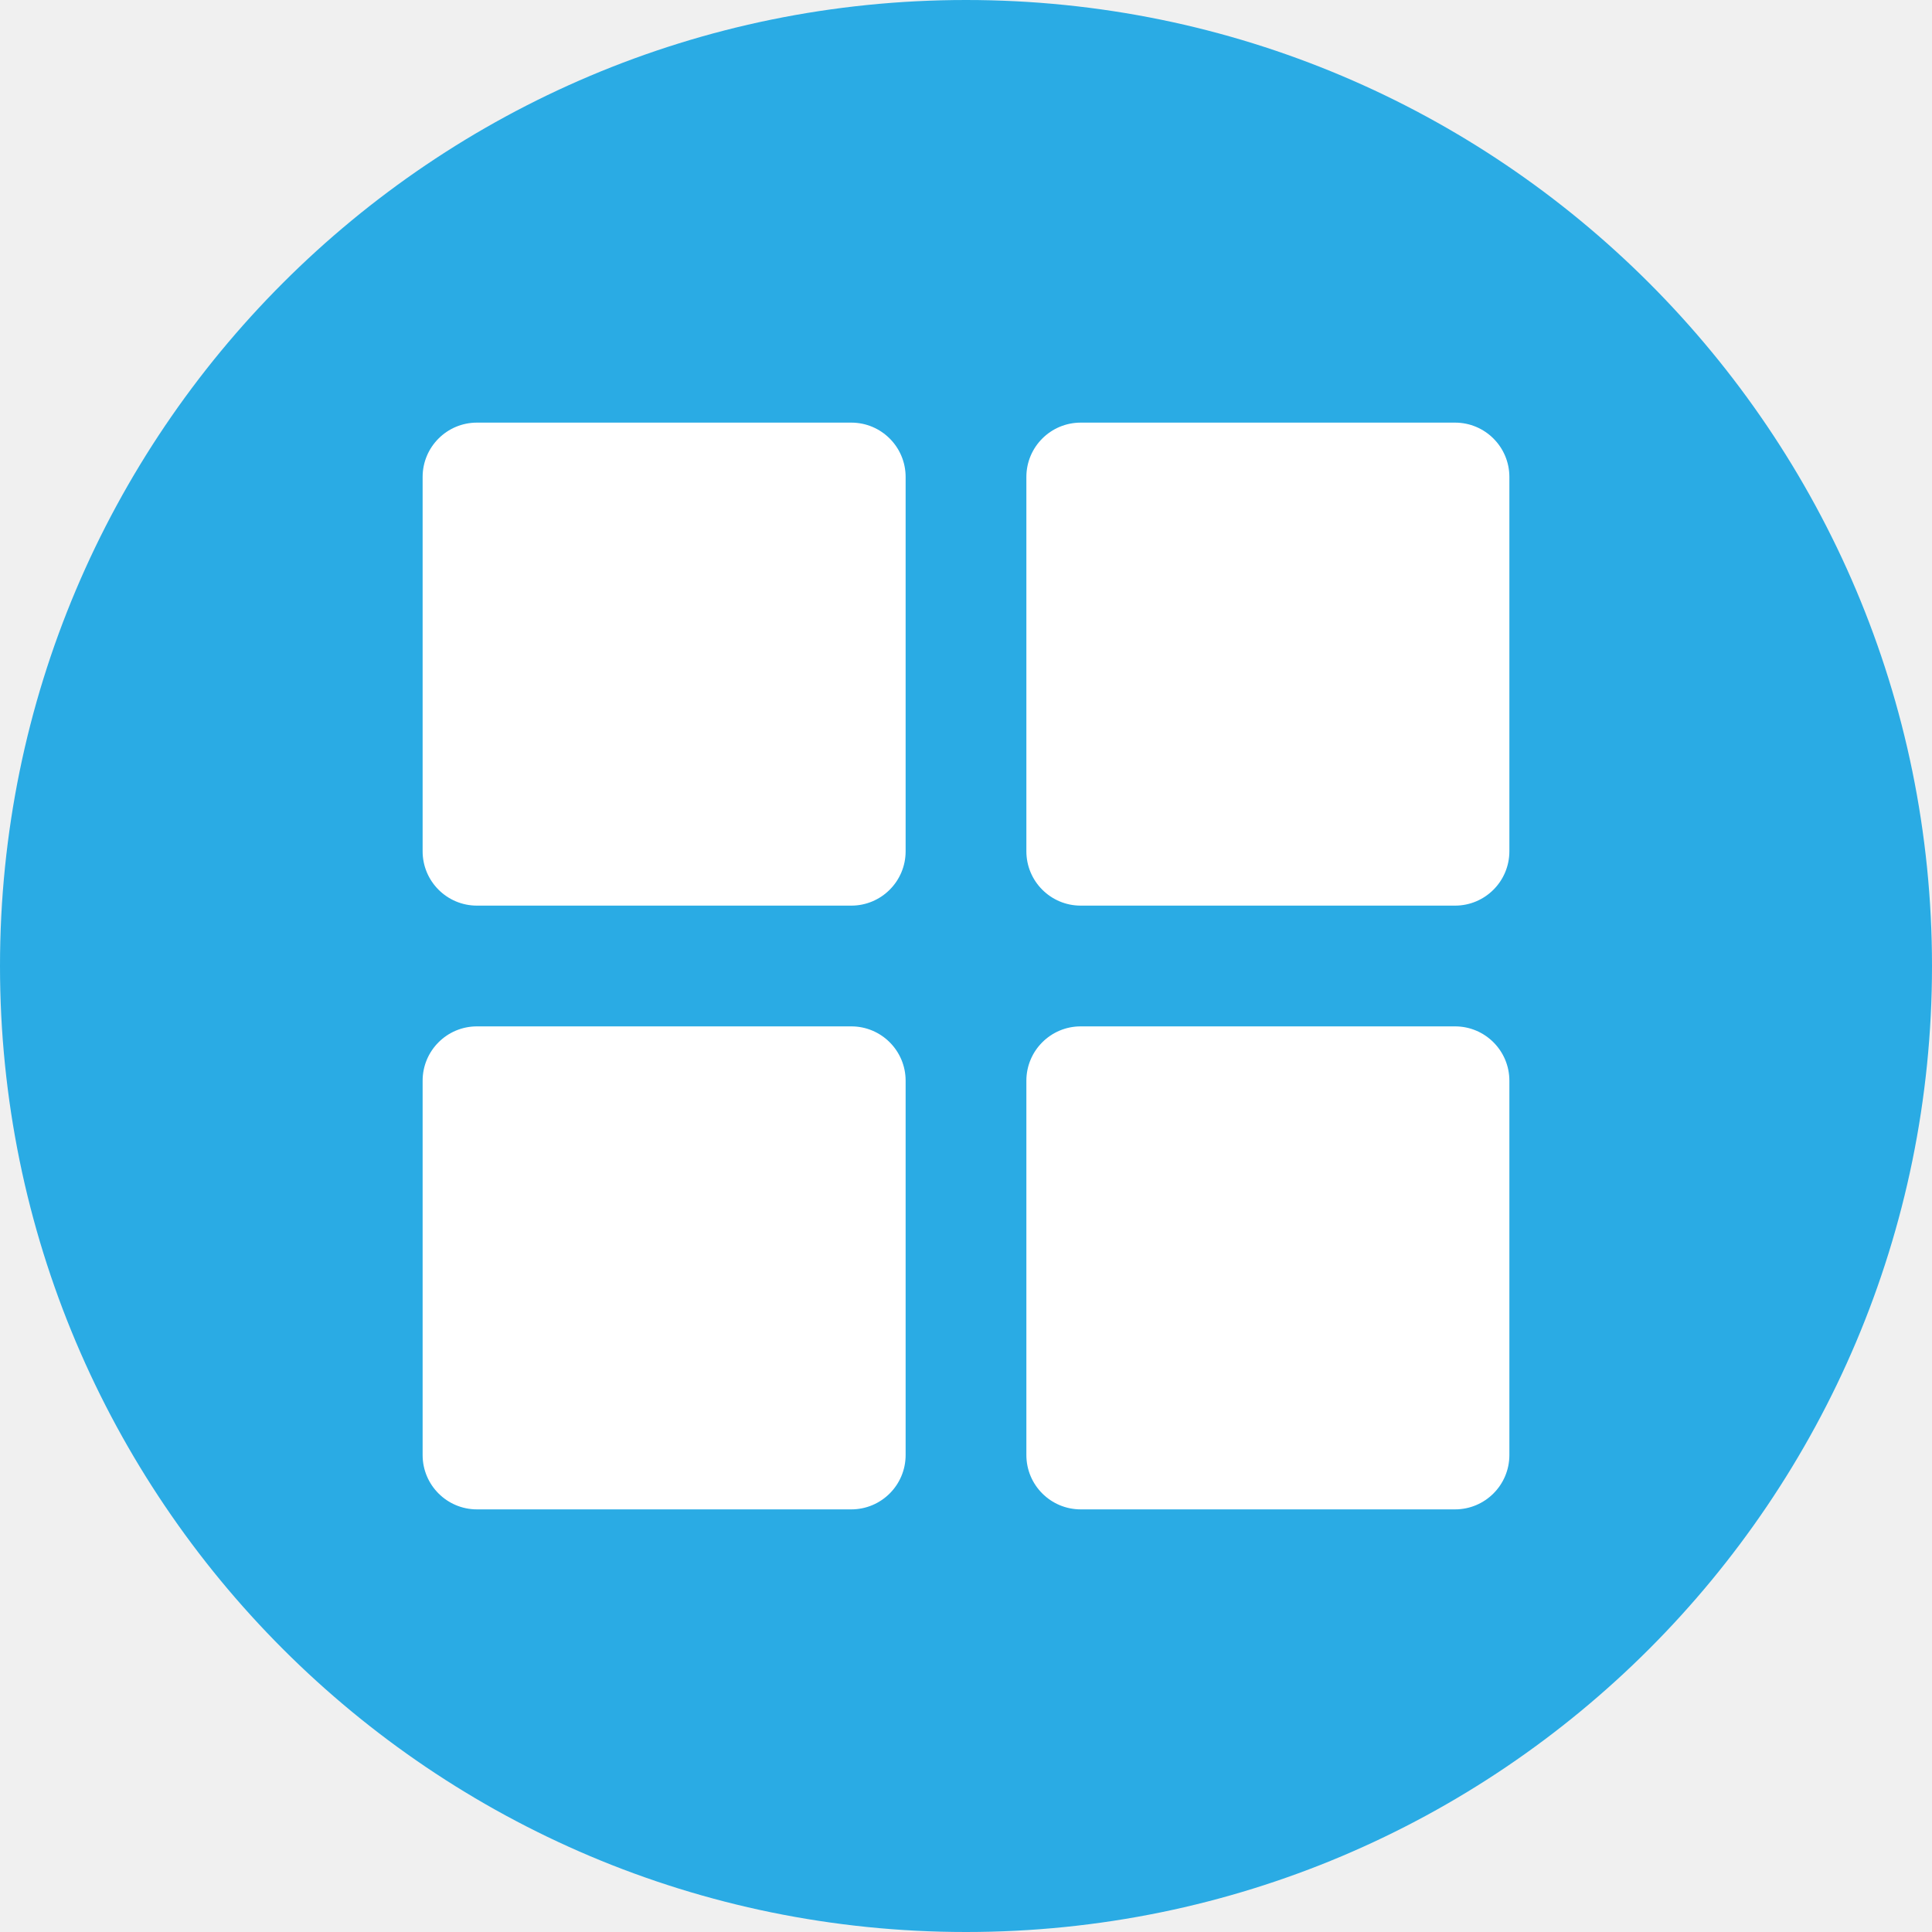
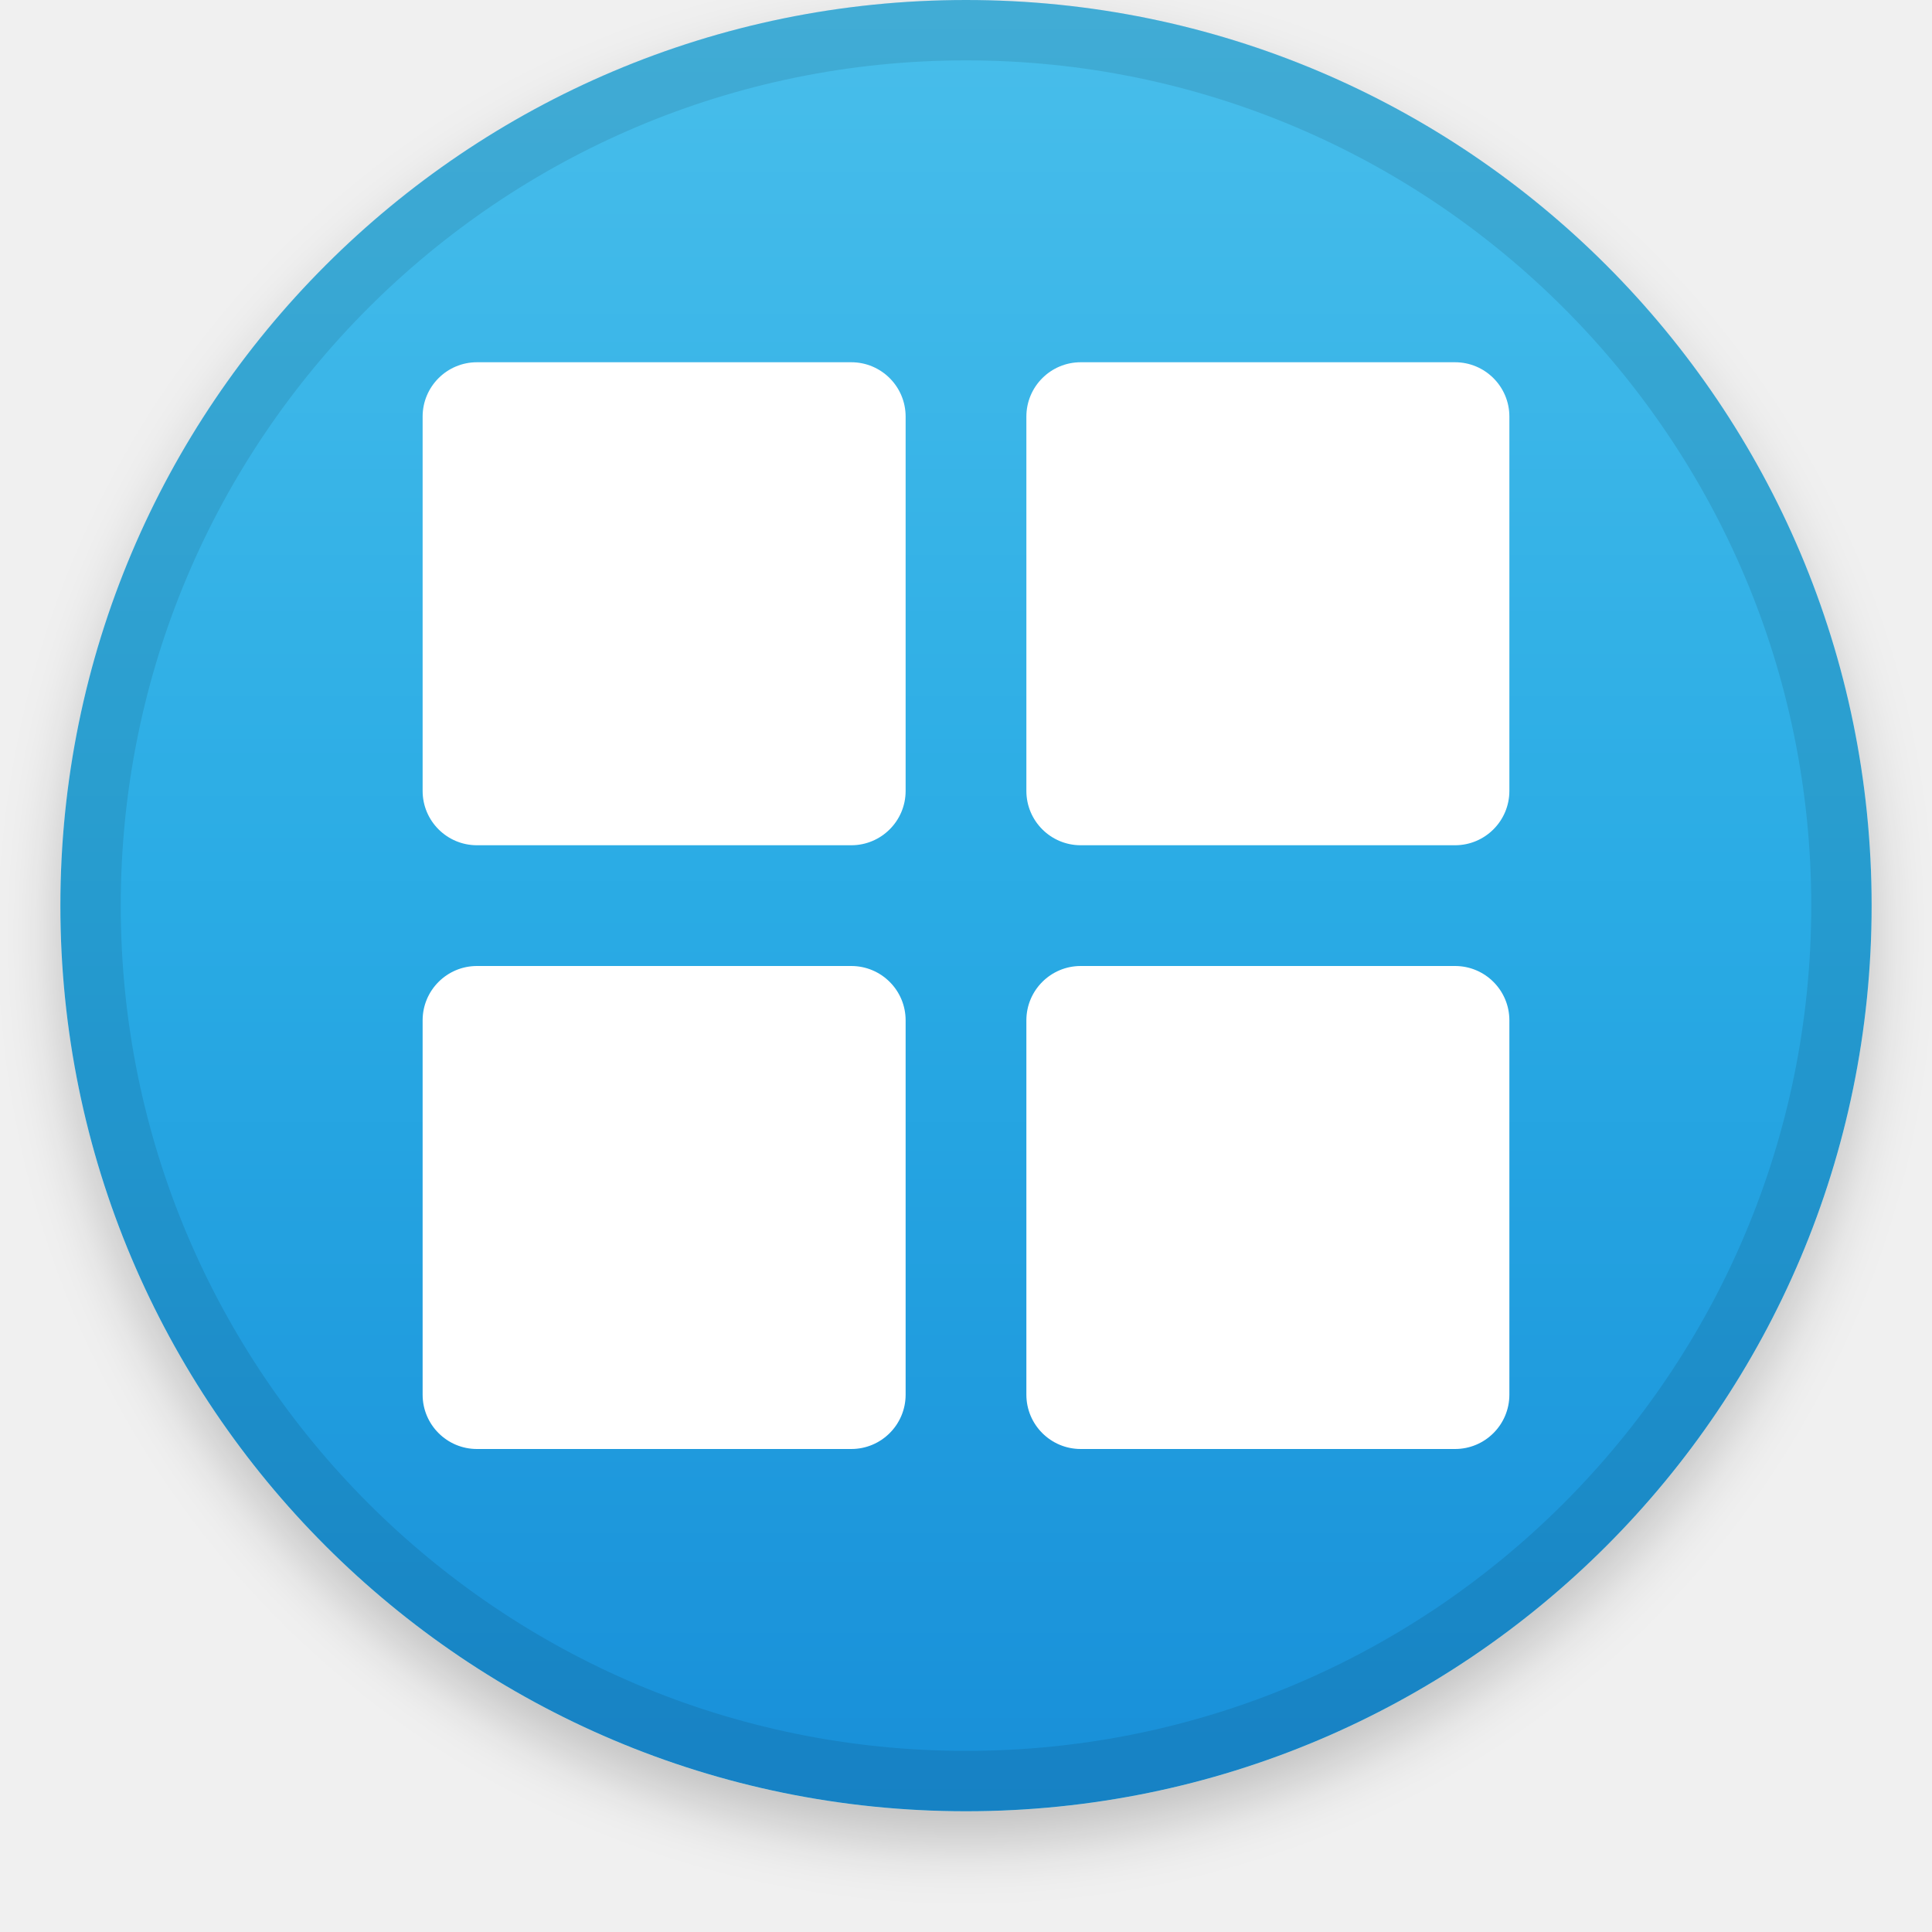
- <svg xmlns="http://www.w3.org/2000/svg" height="32" width="32">
+ <svg xmlns="http://www.w3.org/2000/svg" xmlns:xlink="http://www.w3.org/1999/xlink" width="32" height="32" viewBox="0 0 32 32">
+   <defs>
+     <linearGradient id="blcn-c" x1="50%" x2="50%" y1="0%" y2="100%">
+       <stop offset="0%" stop-color="#FFF" stop-opacity=".5" />
+       <stop offset="100%" stop-opacity=".5" />
+     </linearGradient>
+     <circle id="blcn-b" cx="16" cy="15" r="15" />
+     <filter id="blcn-a" width="111.7%" height="111.7%" x="-5.8%" y="-4.2%" filterUnits="objectBoundingBox">
+       <feOffset dy=".5" in="SourceAlpha" result="shadowOffsetOuter1" />
+       <feGaussianBlur in="shadowOffsetOuter1" result="shadowBlurOuter1" stdDeviation=".5" />
+       <feComposite in="shadowBlurOuter1" in2="SourceAlpha" operator="out" result="shadowBlurOuter1" />
+       <feColorMatrix in="shadowBlurOuter1" values="0 0 0 0 0   0 0 0 0 0   0 0 0 0 0  0 0 0 0.199 0" />
+     </filter>
+   </defs>
  <g fill="none" fill-rule="evenodd">
-     <circle cx="16" cy="16" fill="#2aabe4" r="16" />
-     <path d="M7.9 7h6.2a.9.9 0 0 1 .9.9v6.2a.9.9 0 0 1-.9.9H7.9a.9.9 0 0 1-.9-.9V7.9a.9.9 0 0 1 .9-.9zm10 0h6.2a.9.9 0 0 1 .9.9v6.2a.9.9 0 0 1-.9.9h-6.2a.9.9 0 0 1-.9-.9V7.9a.9.9 0 0 1 .9-.9zm0 10h6.2a.9.9 0 0 1 .9.9v6.2a.9.9 0 0 1-.9.9h-6.2a.9.9 0 0 1-.9-.9v-6.2a.9.9 0 0 1 .9-.9zm-10 0h6.2a.9.9 0 0 1 .9.9v6.2a.9.9 0 0 1-.9.9H7.9a.9.9 0 0 1-.9-.9v-6.2a.9.9 0 0 1 .9-.9z" fill="#fff" />
+     <use fill="#000" filter="url(#blcn-a)" xlink:href="#blcn-b" />
+     <use fill="#2AABE4" xlink:href="#blcn-b" />
+     <use fill="url(#blcn-c)" style="mix-blend-mode:soft-light" xlink:href="#blcn-b" />
+     <circle cx="16" cy="15" r="14.5" stroke="#000" stroke-opacity=".097" />
+     <path fill="#FFF" d="M7.9,6 L14.1,6 C14.597,6 15,6.403 15,6.9 L15,13.1 C15,13.597 14.597,14 14.1,14 L7.9,14 C7.403,14 7,13.597 7,13.1 L7,6.9 C7,6.403 7.403,6 7.9,6 Z M17.9,6 L24.1,6 C24.597,6 25,6.403 25,6.9 L25,13.1 C25,13.597 24.597,14 24.1,14 L17.9,14 C17.403,14 17,13.597 17,13.1 L17,6.9 C17,6.403 17.403,6 17.9,6 Z M17.9,16 L24.1,16 C24.597,16 25,16.403 25,16.9 L25,23.1 C25,23.597 24.597,24 24.1,24 L17.9,24 C17.403,24 17,23.597 17,23.1 L17,16.9 C17,16.403 17.403,16 17.9,16 Z M7.9,16 L14.1,16 C14.597,16 15,16.403 15,16.9 L15,23.1 C15,23.597 14.597,24 14.1,24 L7.9,24 C7.403,24 7,23.597 7,23.1 L7,16.9 C7,16.403 7.403,16 7.9,16 Z" />
  </g>
</svg>
